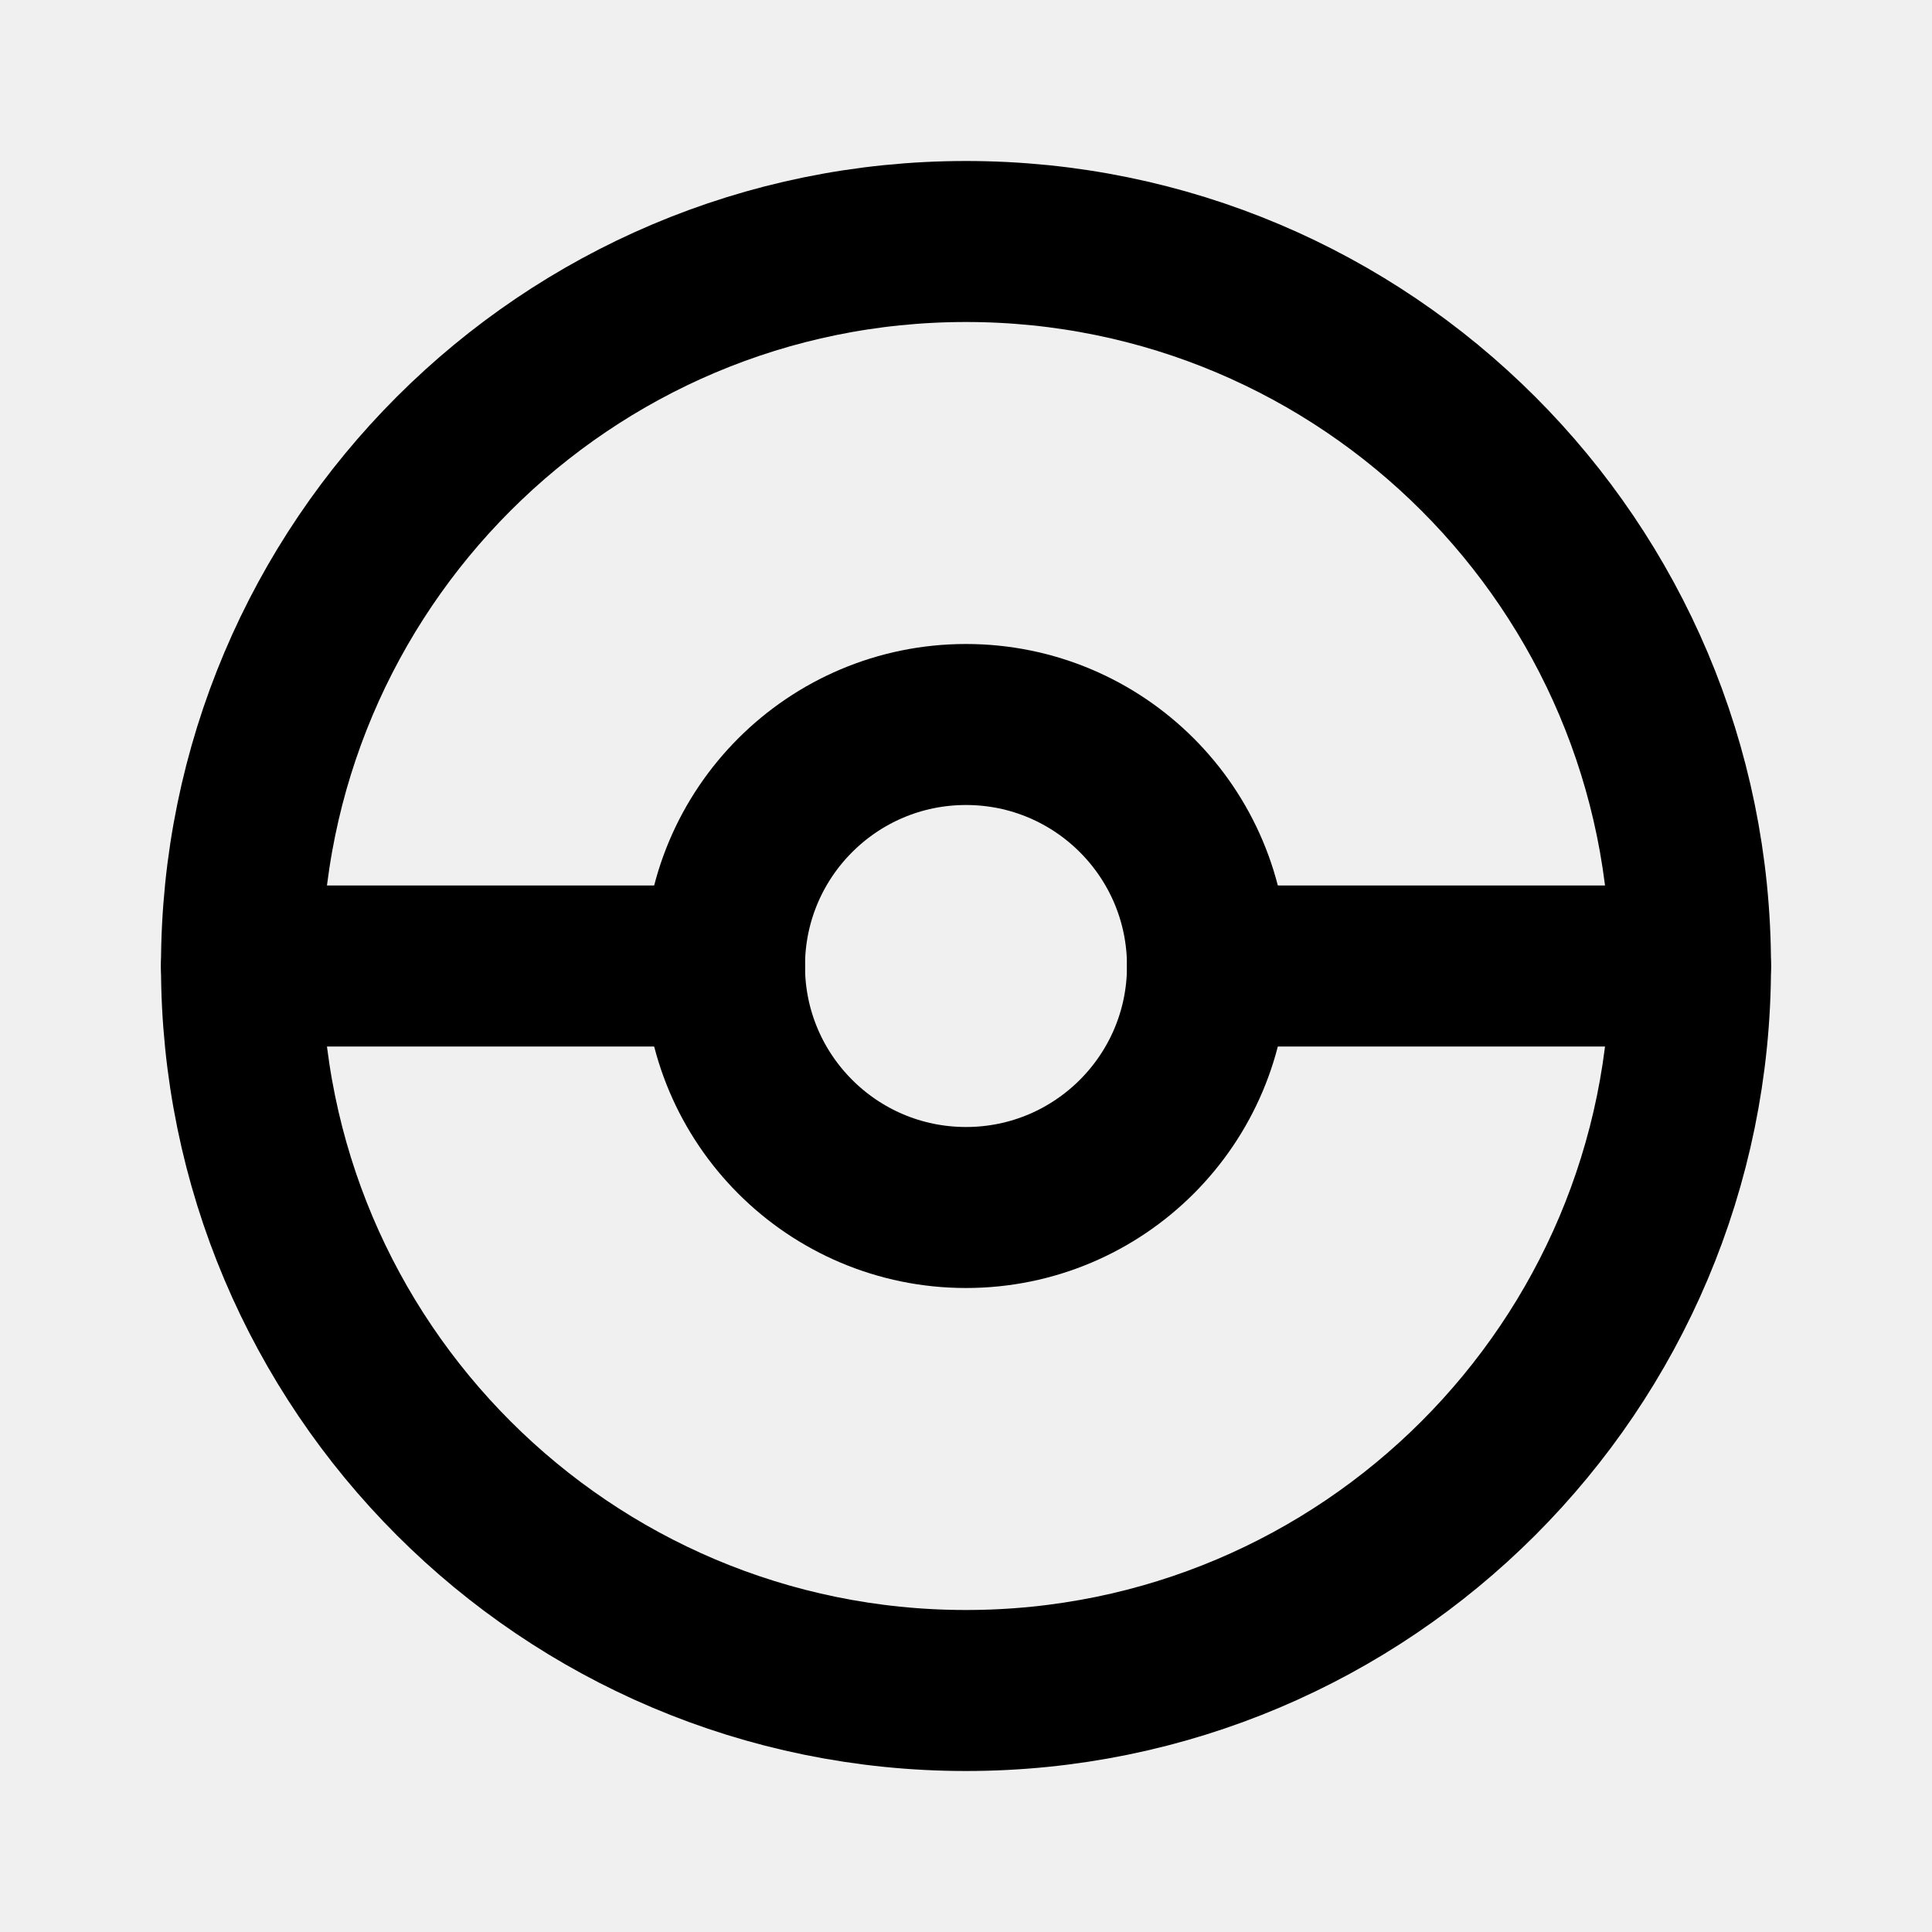
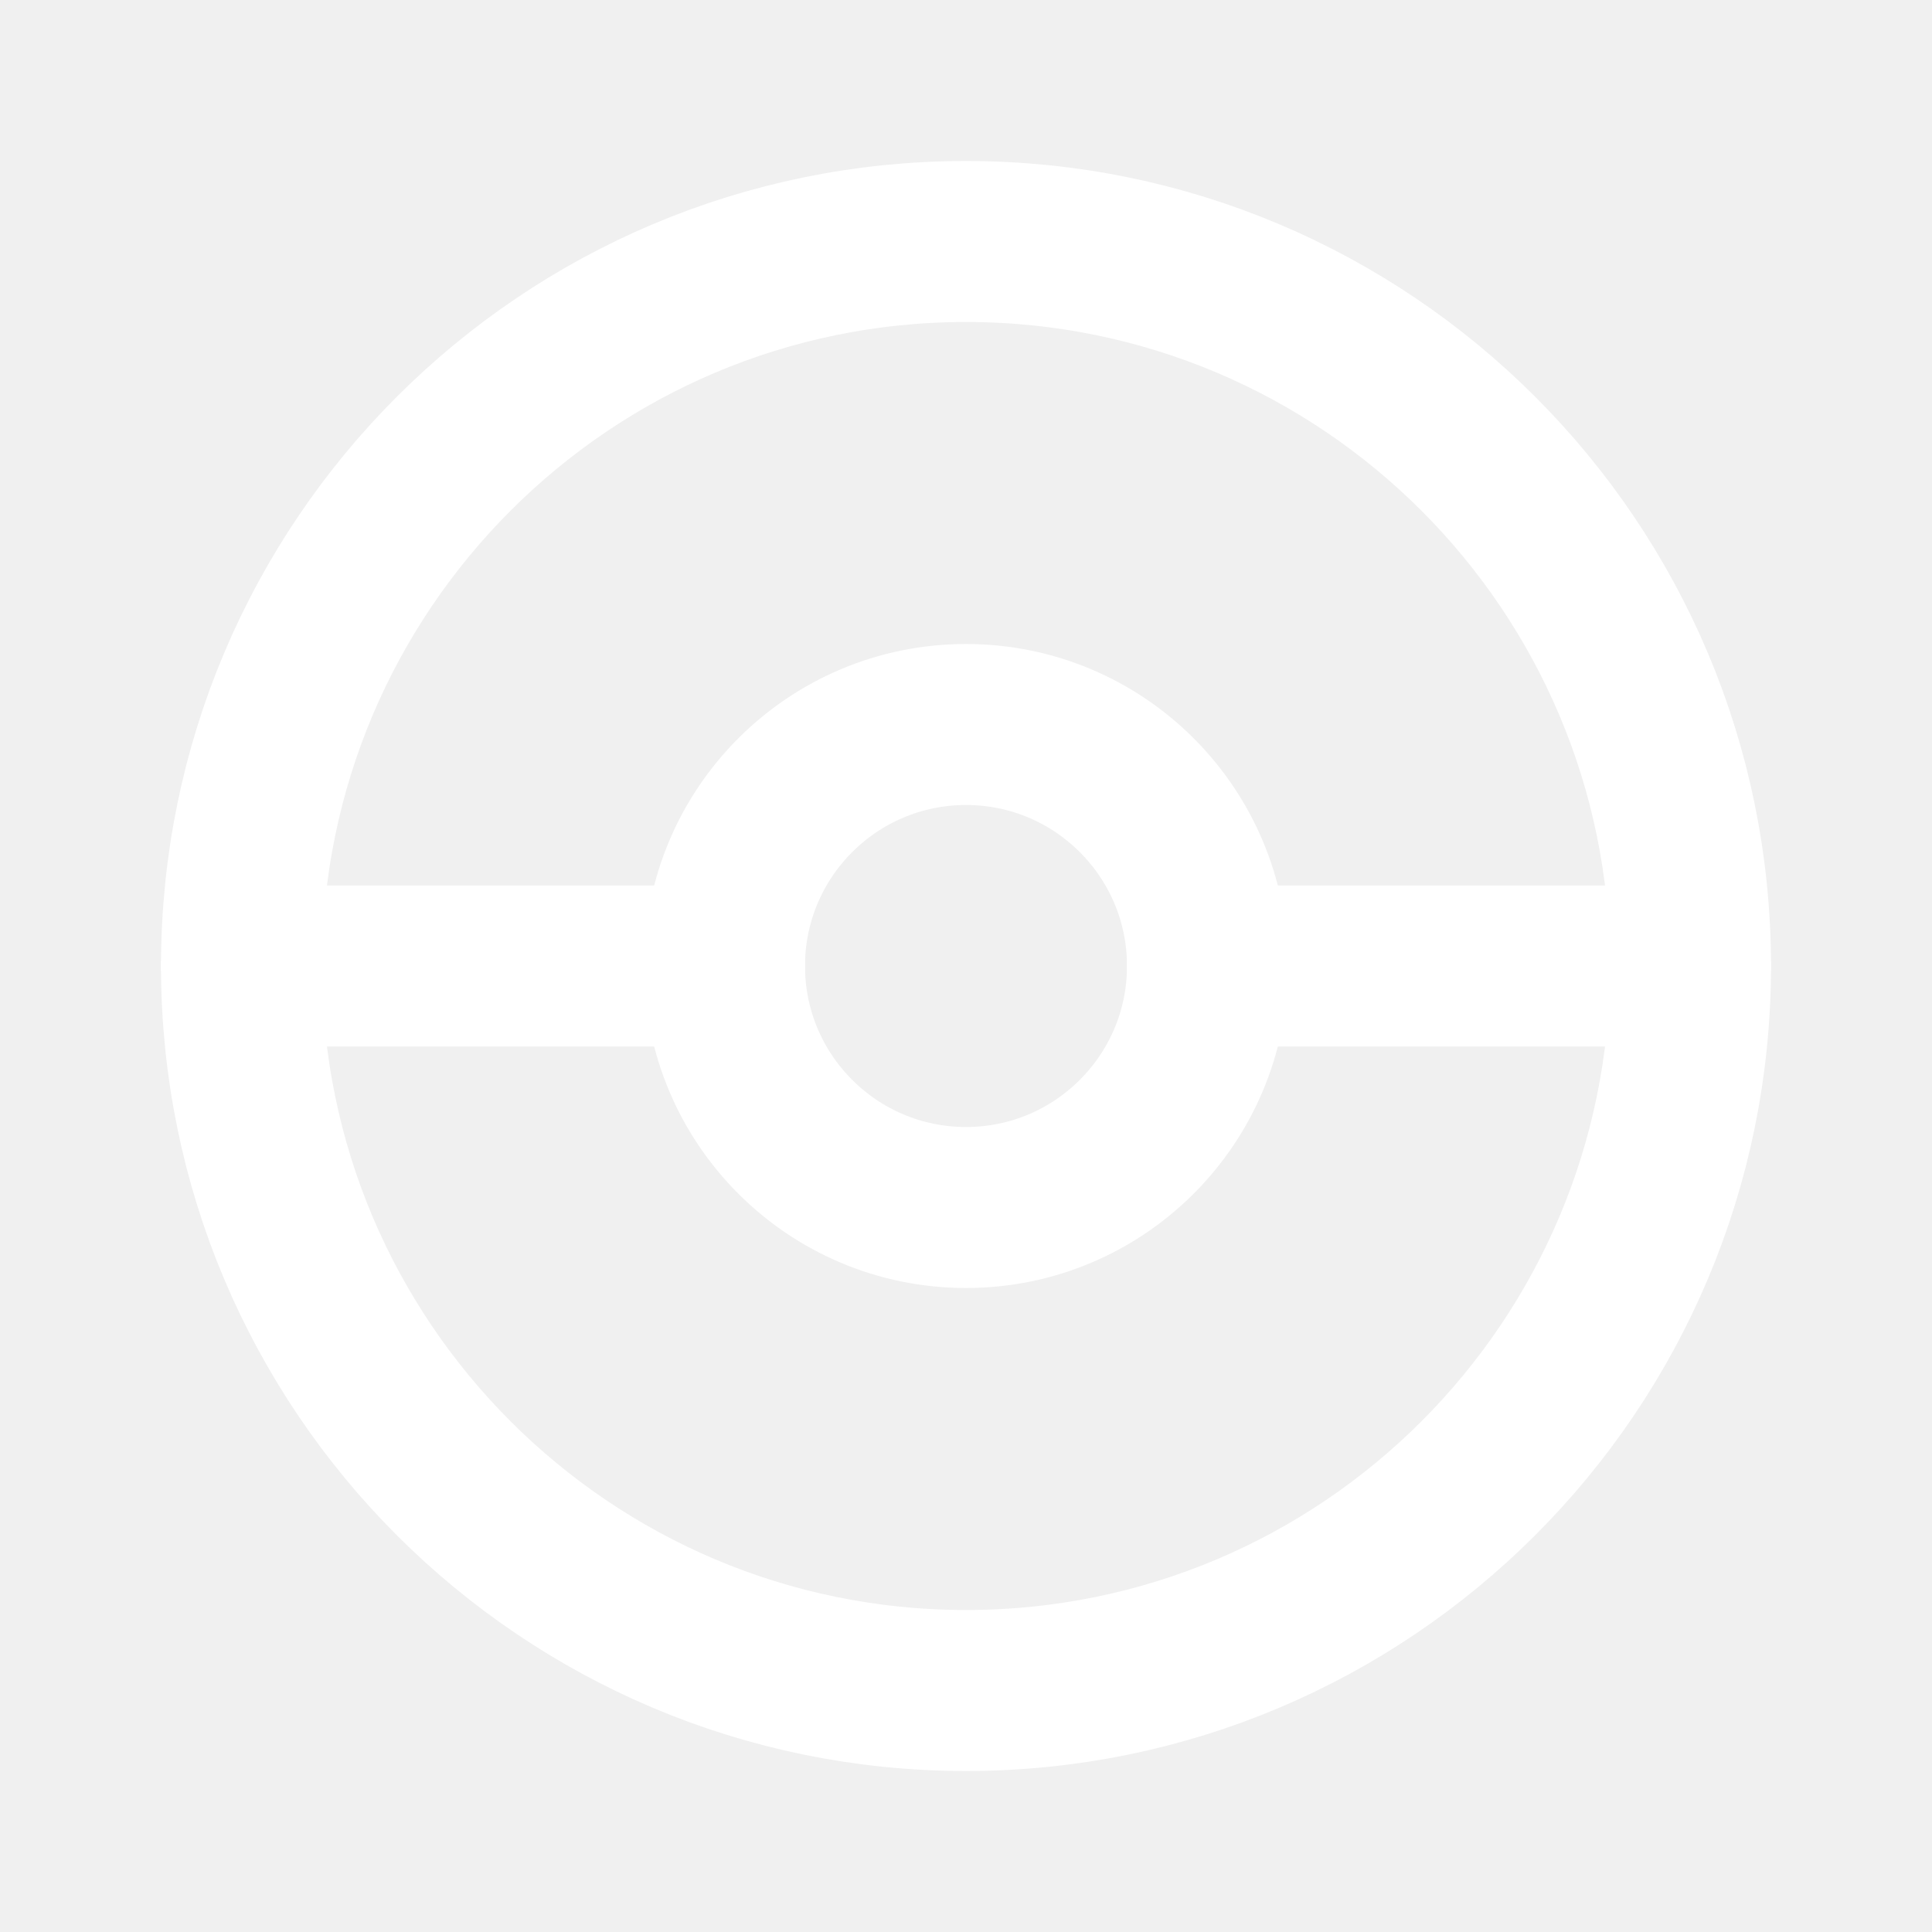
- <svg xmlns="http://www.w3.org/2000/svg" viewBox="0 0 24 24" fill="none" stroke="#000000" stroke-linecap="round" stroke-linejoin="round" id="Pokeball--Streamline-Tabler" height="24" width="24">
+ <svg xmlns="http://www.w3.org/2000/svg" viewBox="0 0 24 24" fill="none" stroke="#ffffff" stroke-linecap="round" stroke-linejoin="round" id="Pokeball--Streamline-Tabler" height="24" width="24">
  <path d="M3 12a9 9 0 1 0 18 0 9 9 0 1 0 -18 0" stroke-width="2" />
  <path d="M9 12a3 3 0 1 0 6 0 3 3 0 1 0 -6 0" stroke-width="2" />
  <path d="M3 12h6" stroke-width="2" />
  <path d="M15 12h6" stroke-width="2" />
</svg>
